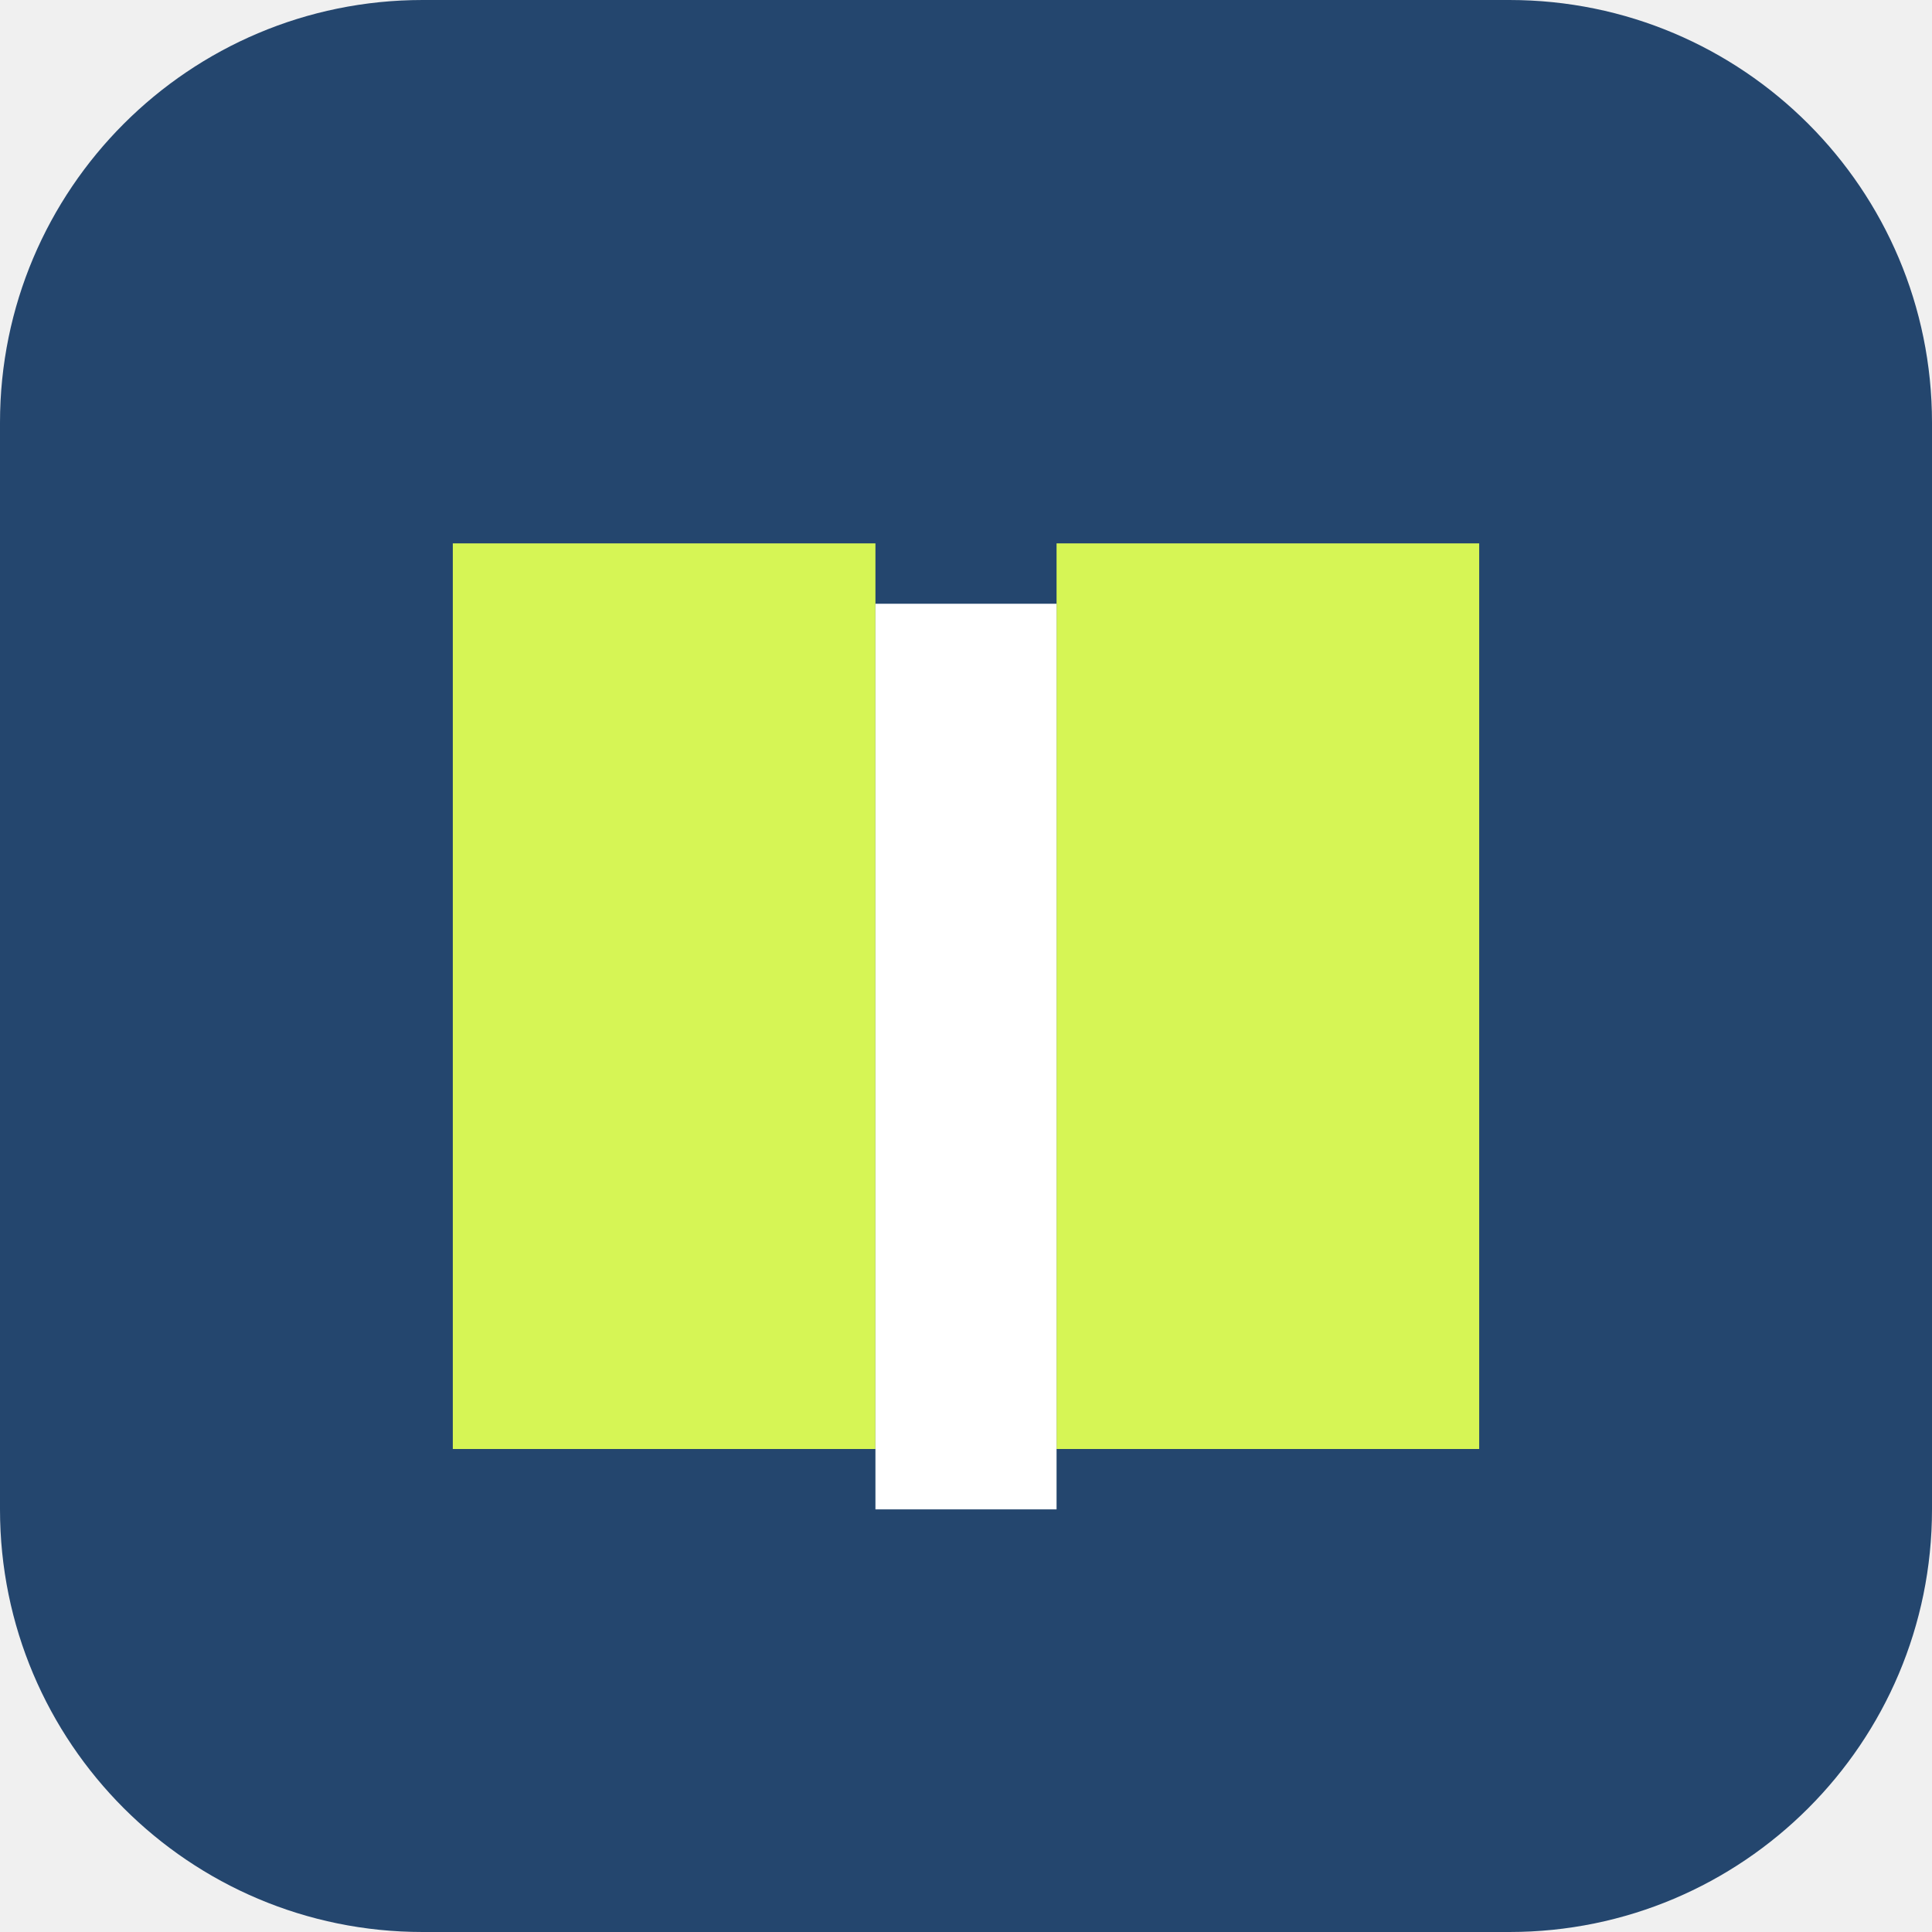
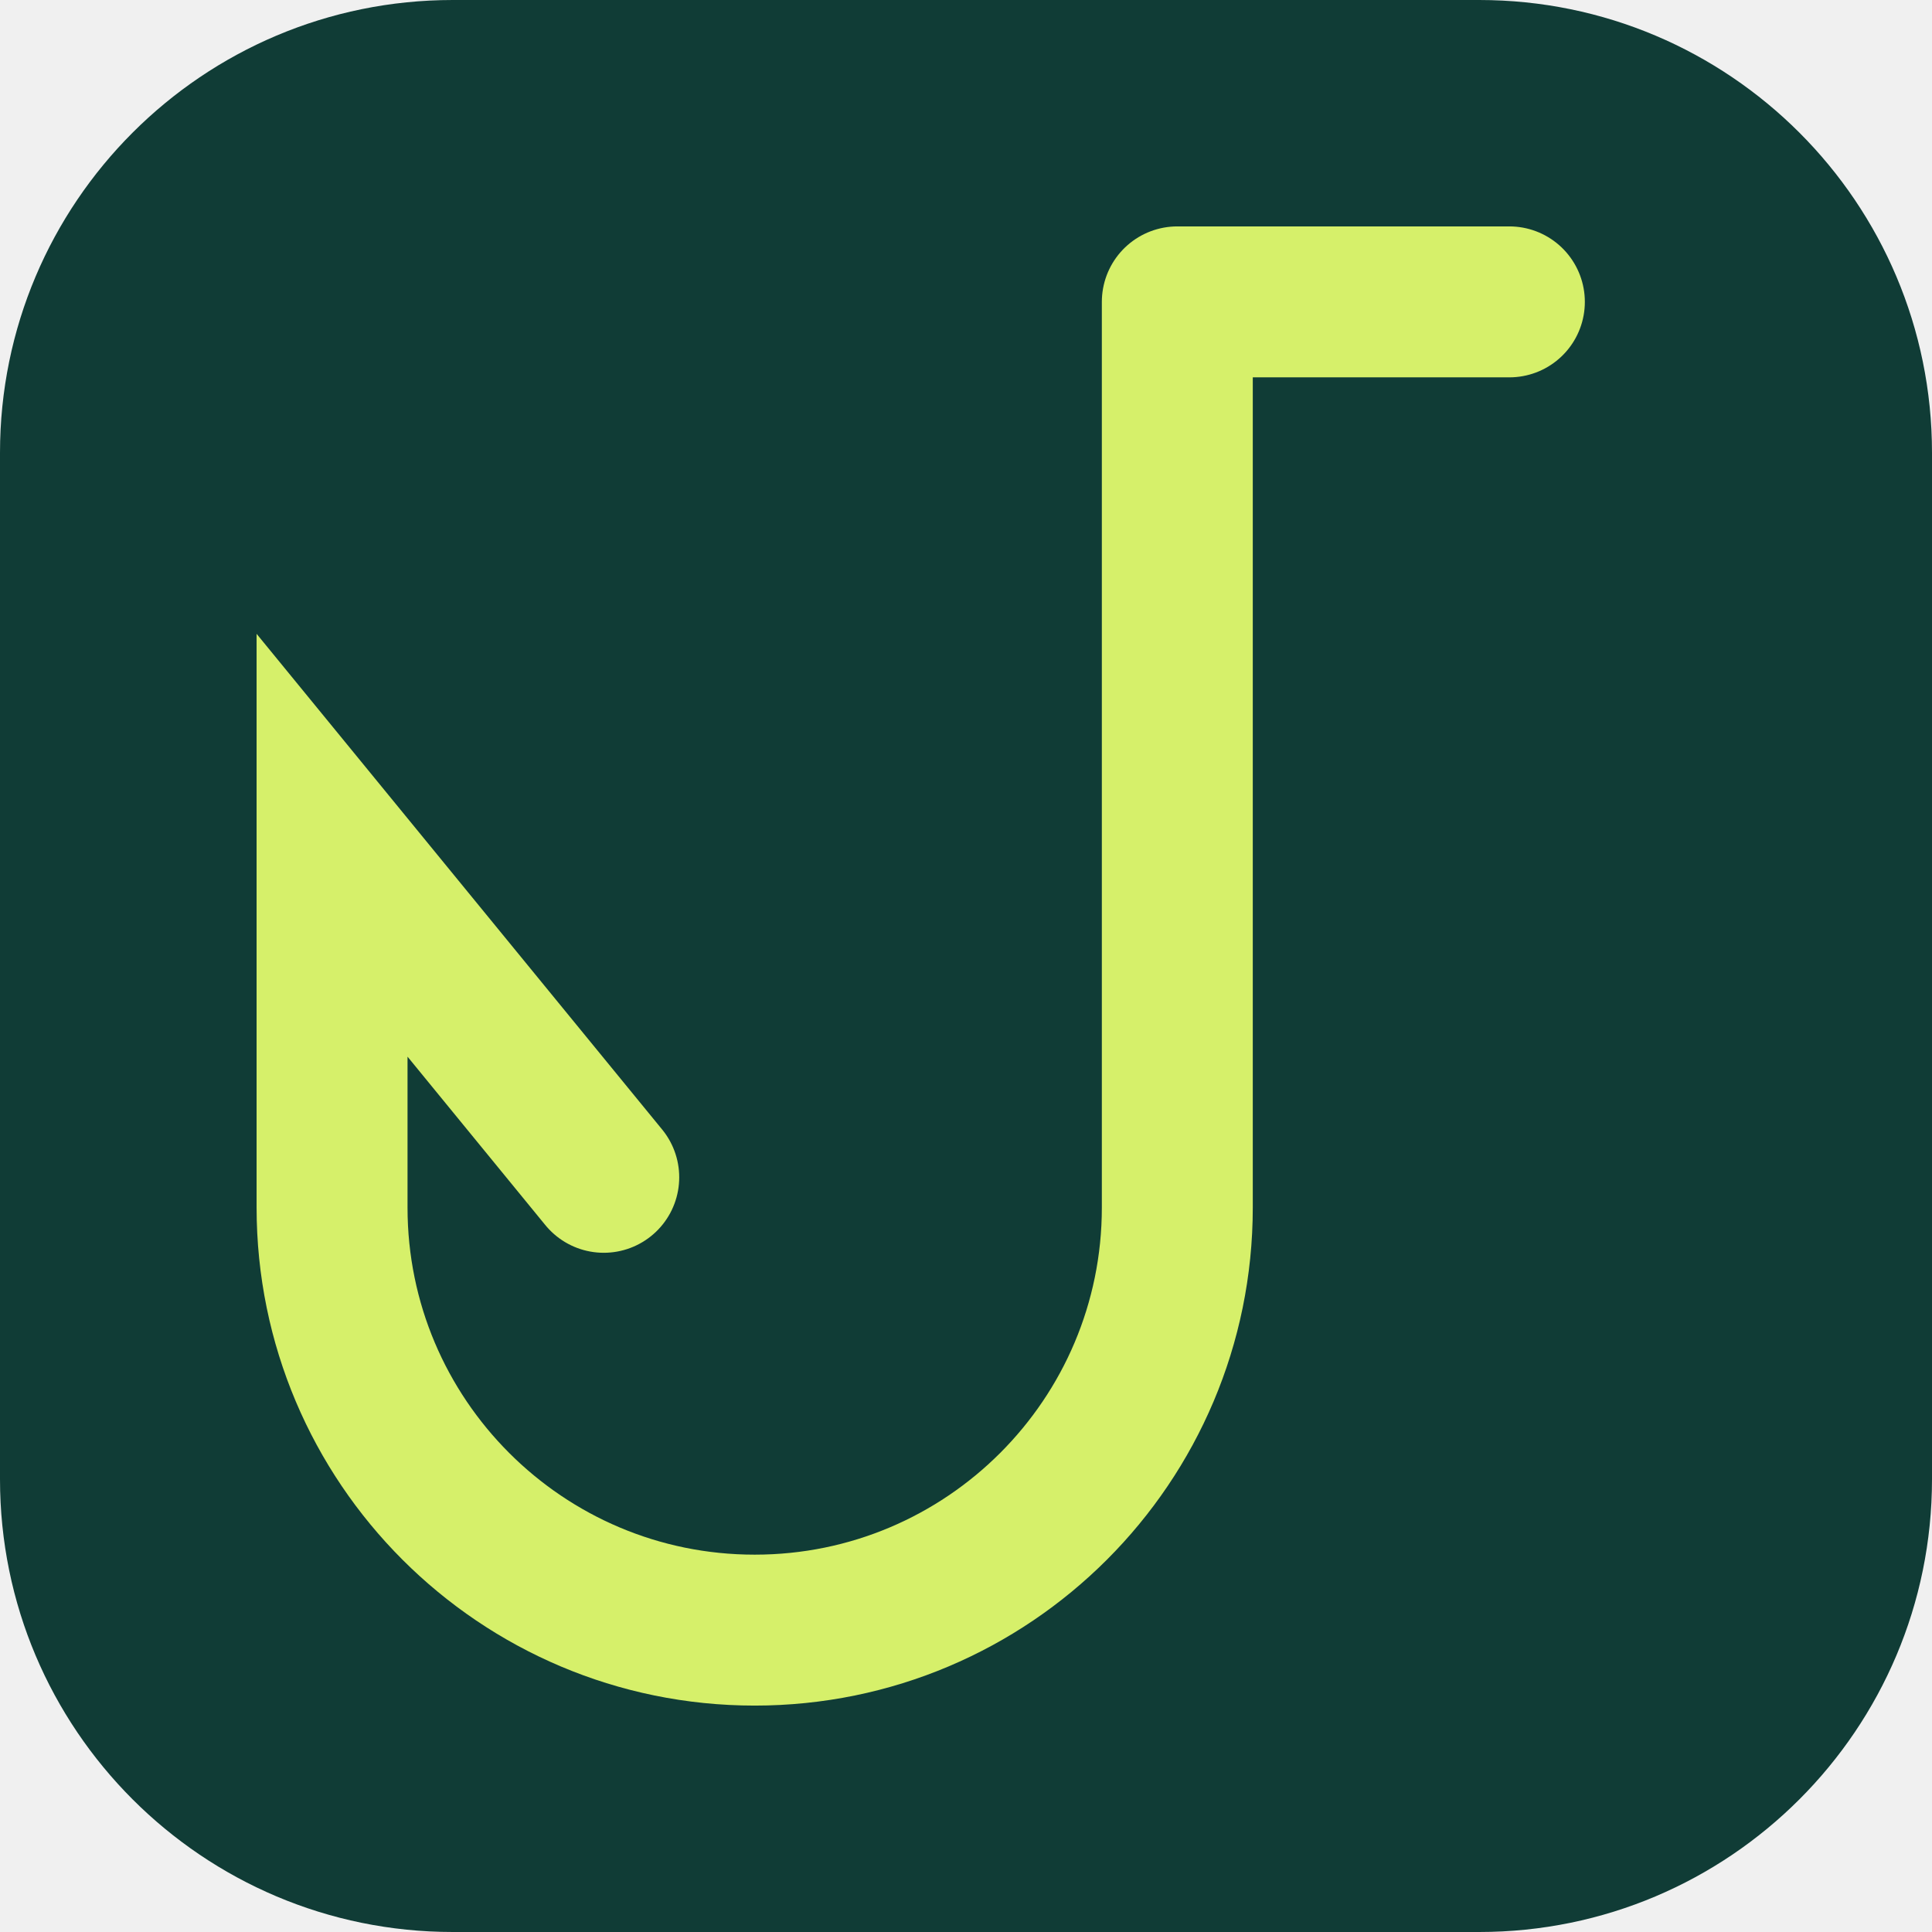
<svg xmlns="http://www.w3.org/2000/svg" viewBox="0 0 64 64">
-   <rect width="64" height="64" rx="14" fill="#24466e" />
-   <path d="M15 18h14v30H15zm20 0h14v30H35z" fill="#d6f555" />
-   <path d="M29 20h6v30h-6z" fill="white" />
+   <rect width="64" height="64" rx="15" fill="#103c36" />
+   <path d="M39 10v30a14 14 0 1 1-28 0V28l9 11M39 10h11" fill="none" stroke="#d6f06a" stroke-width="5" stroke-linecap="round" />
</svg>
